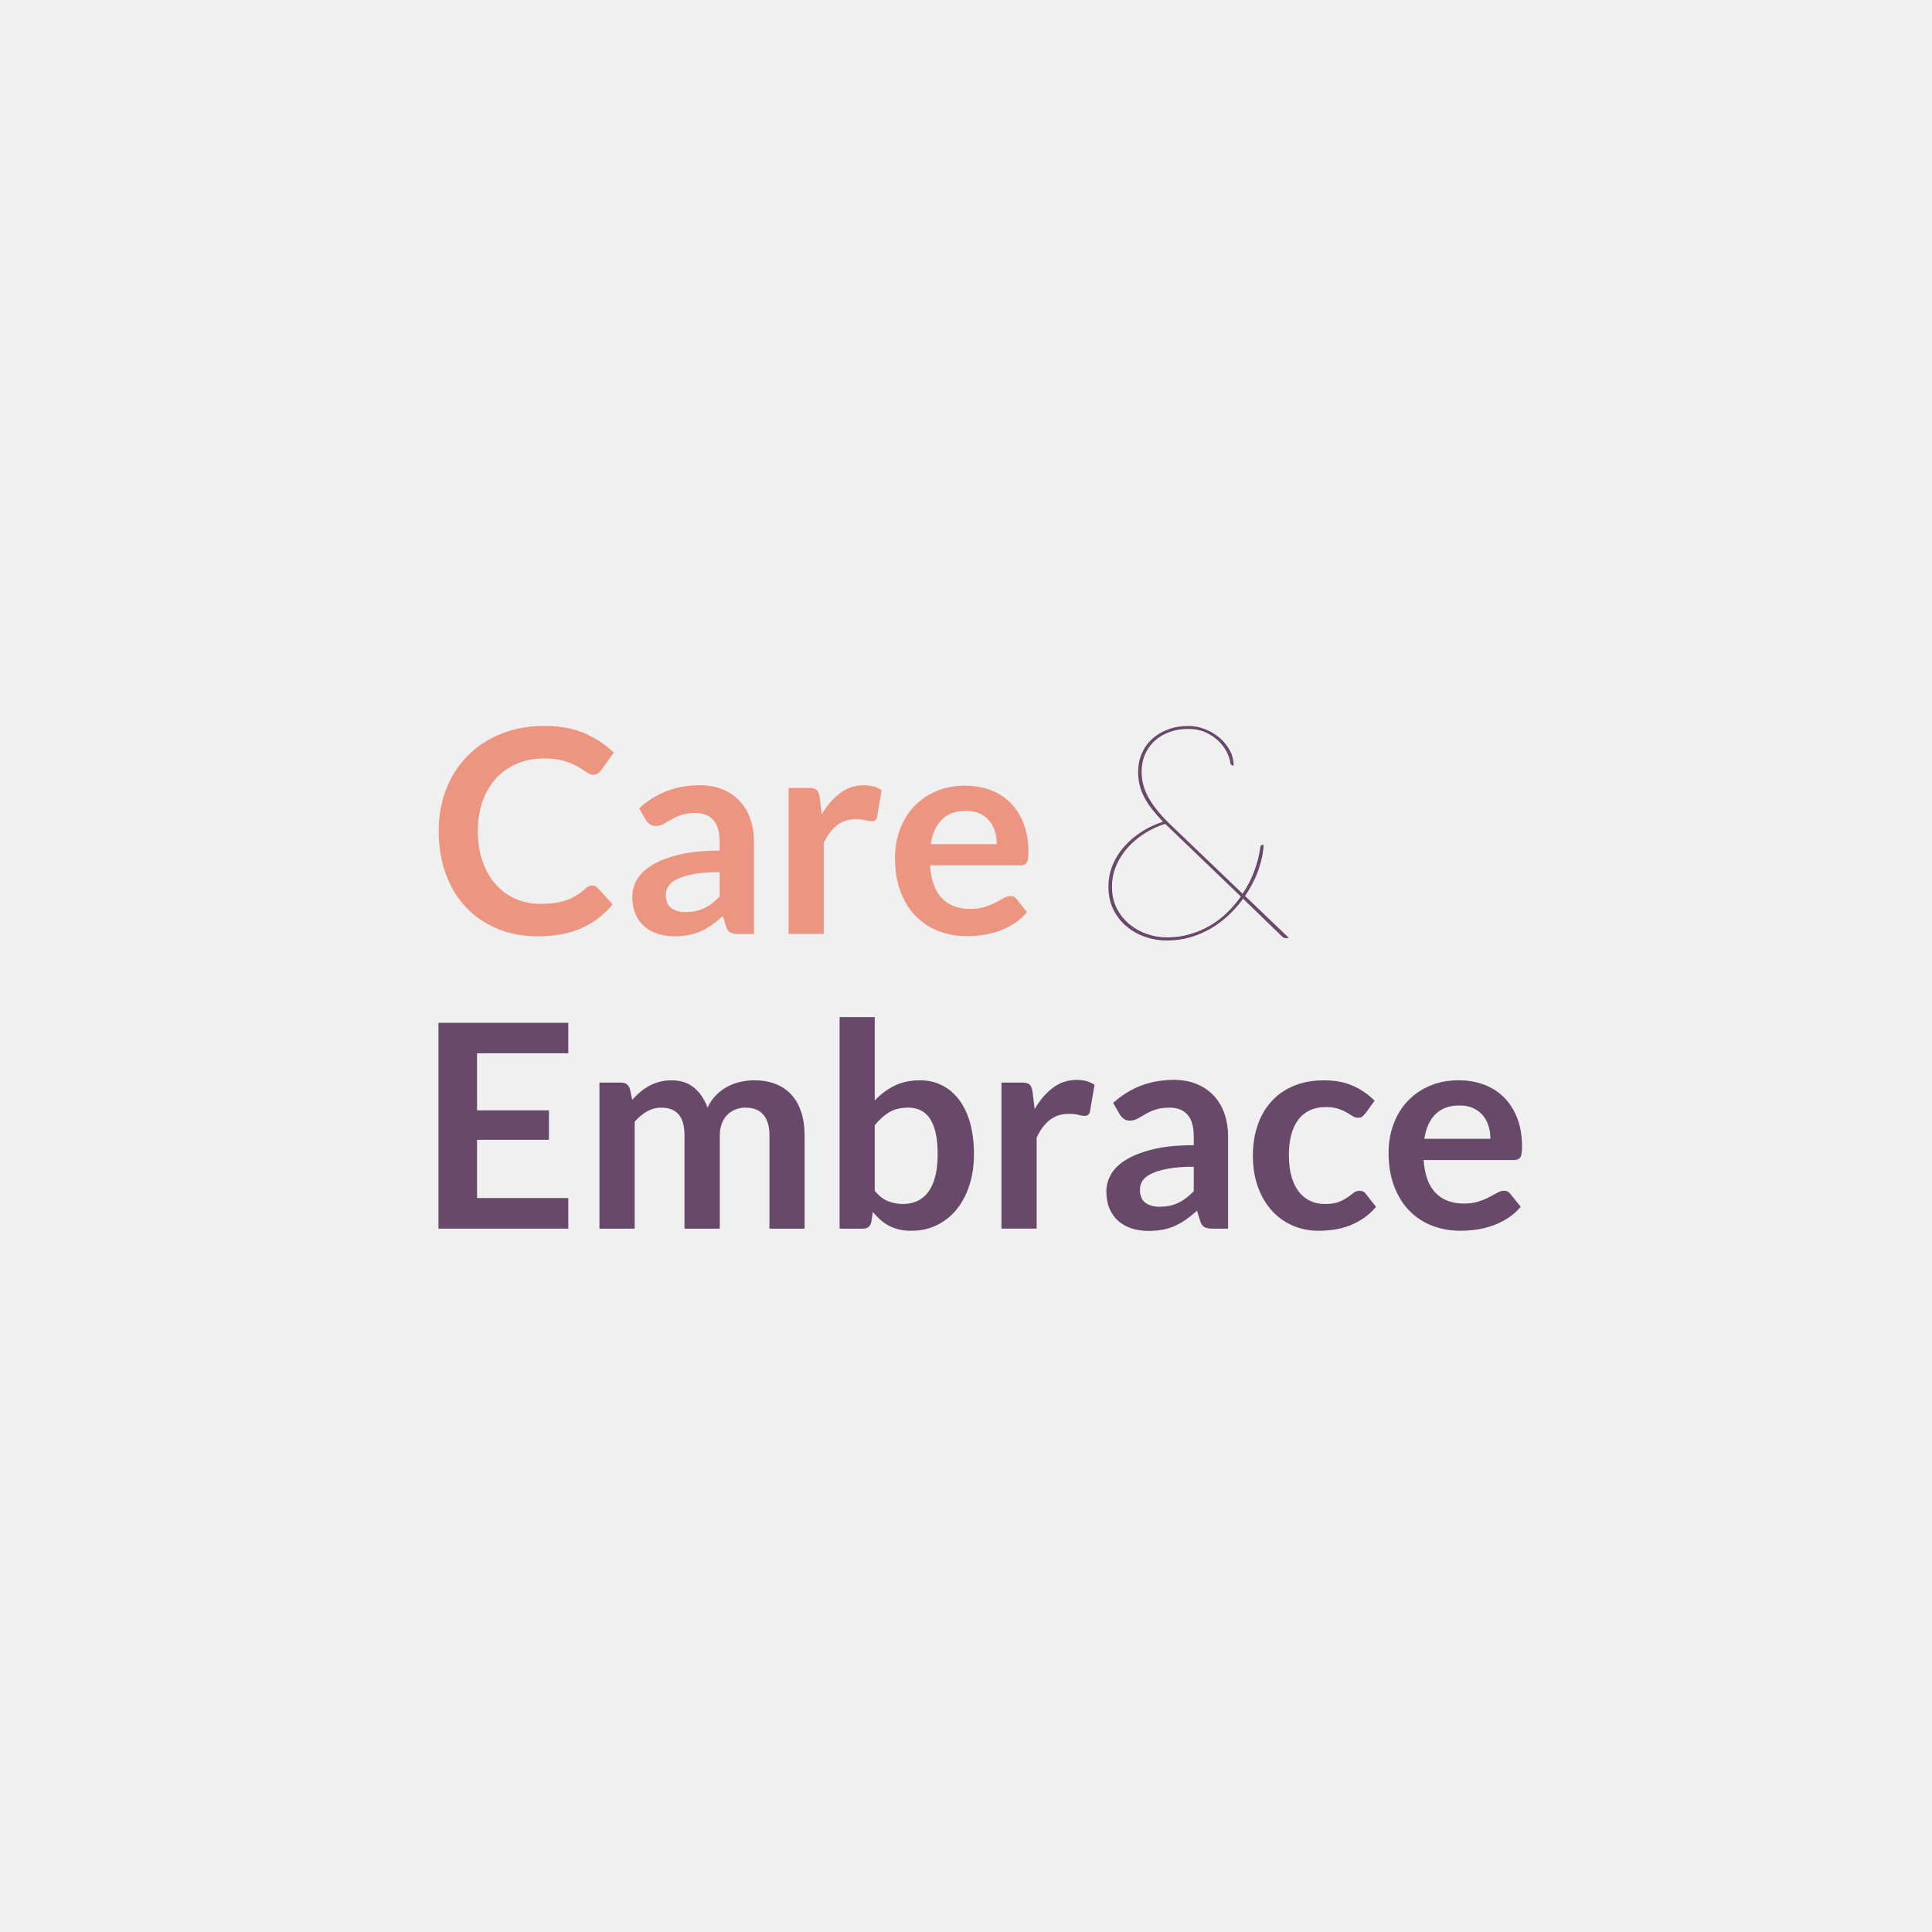
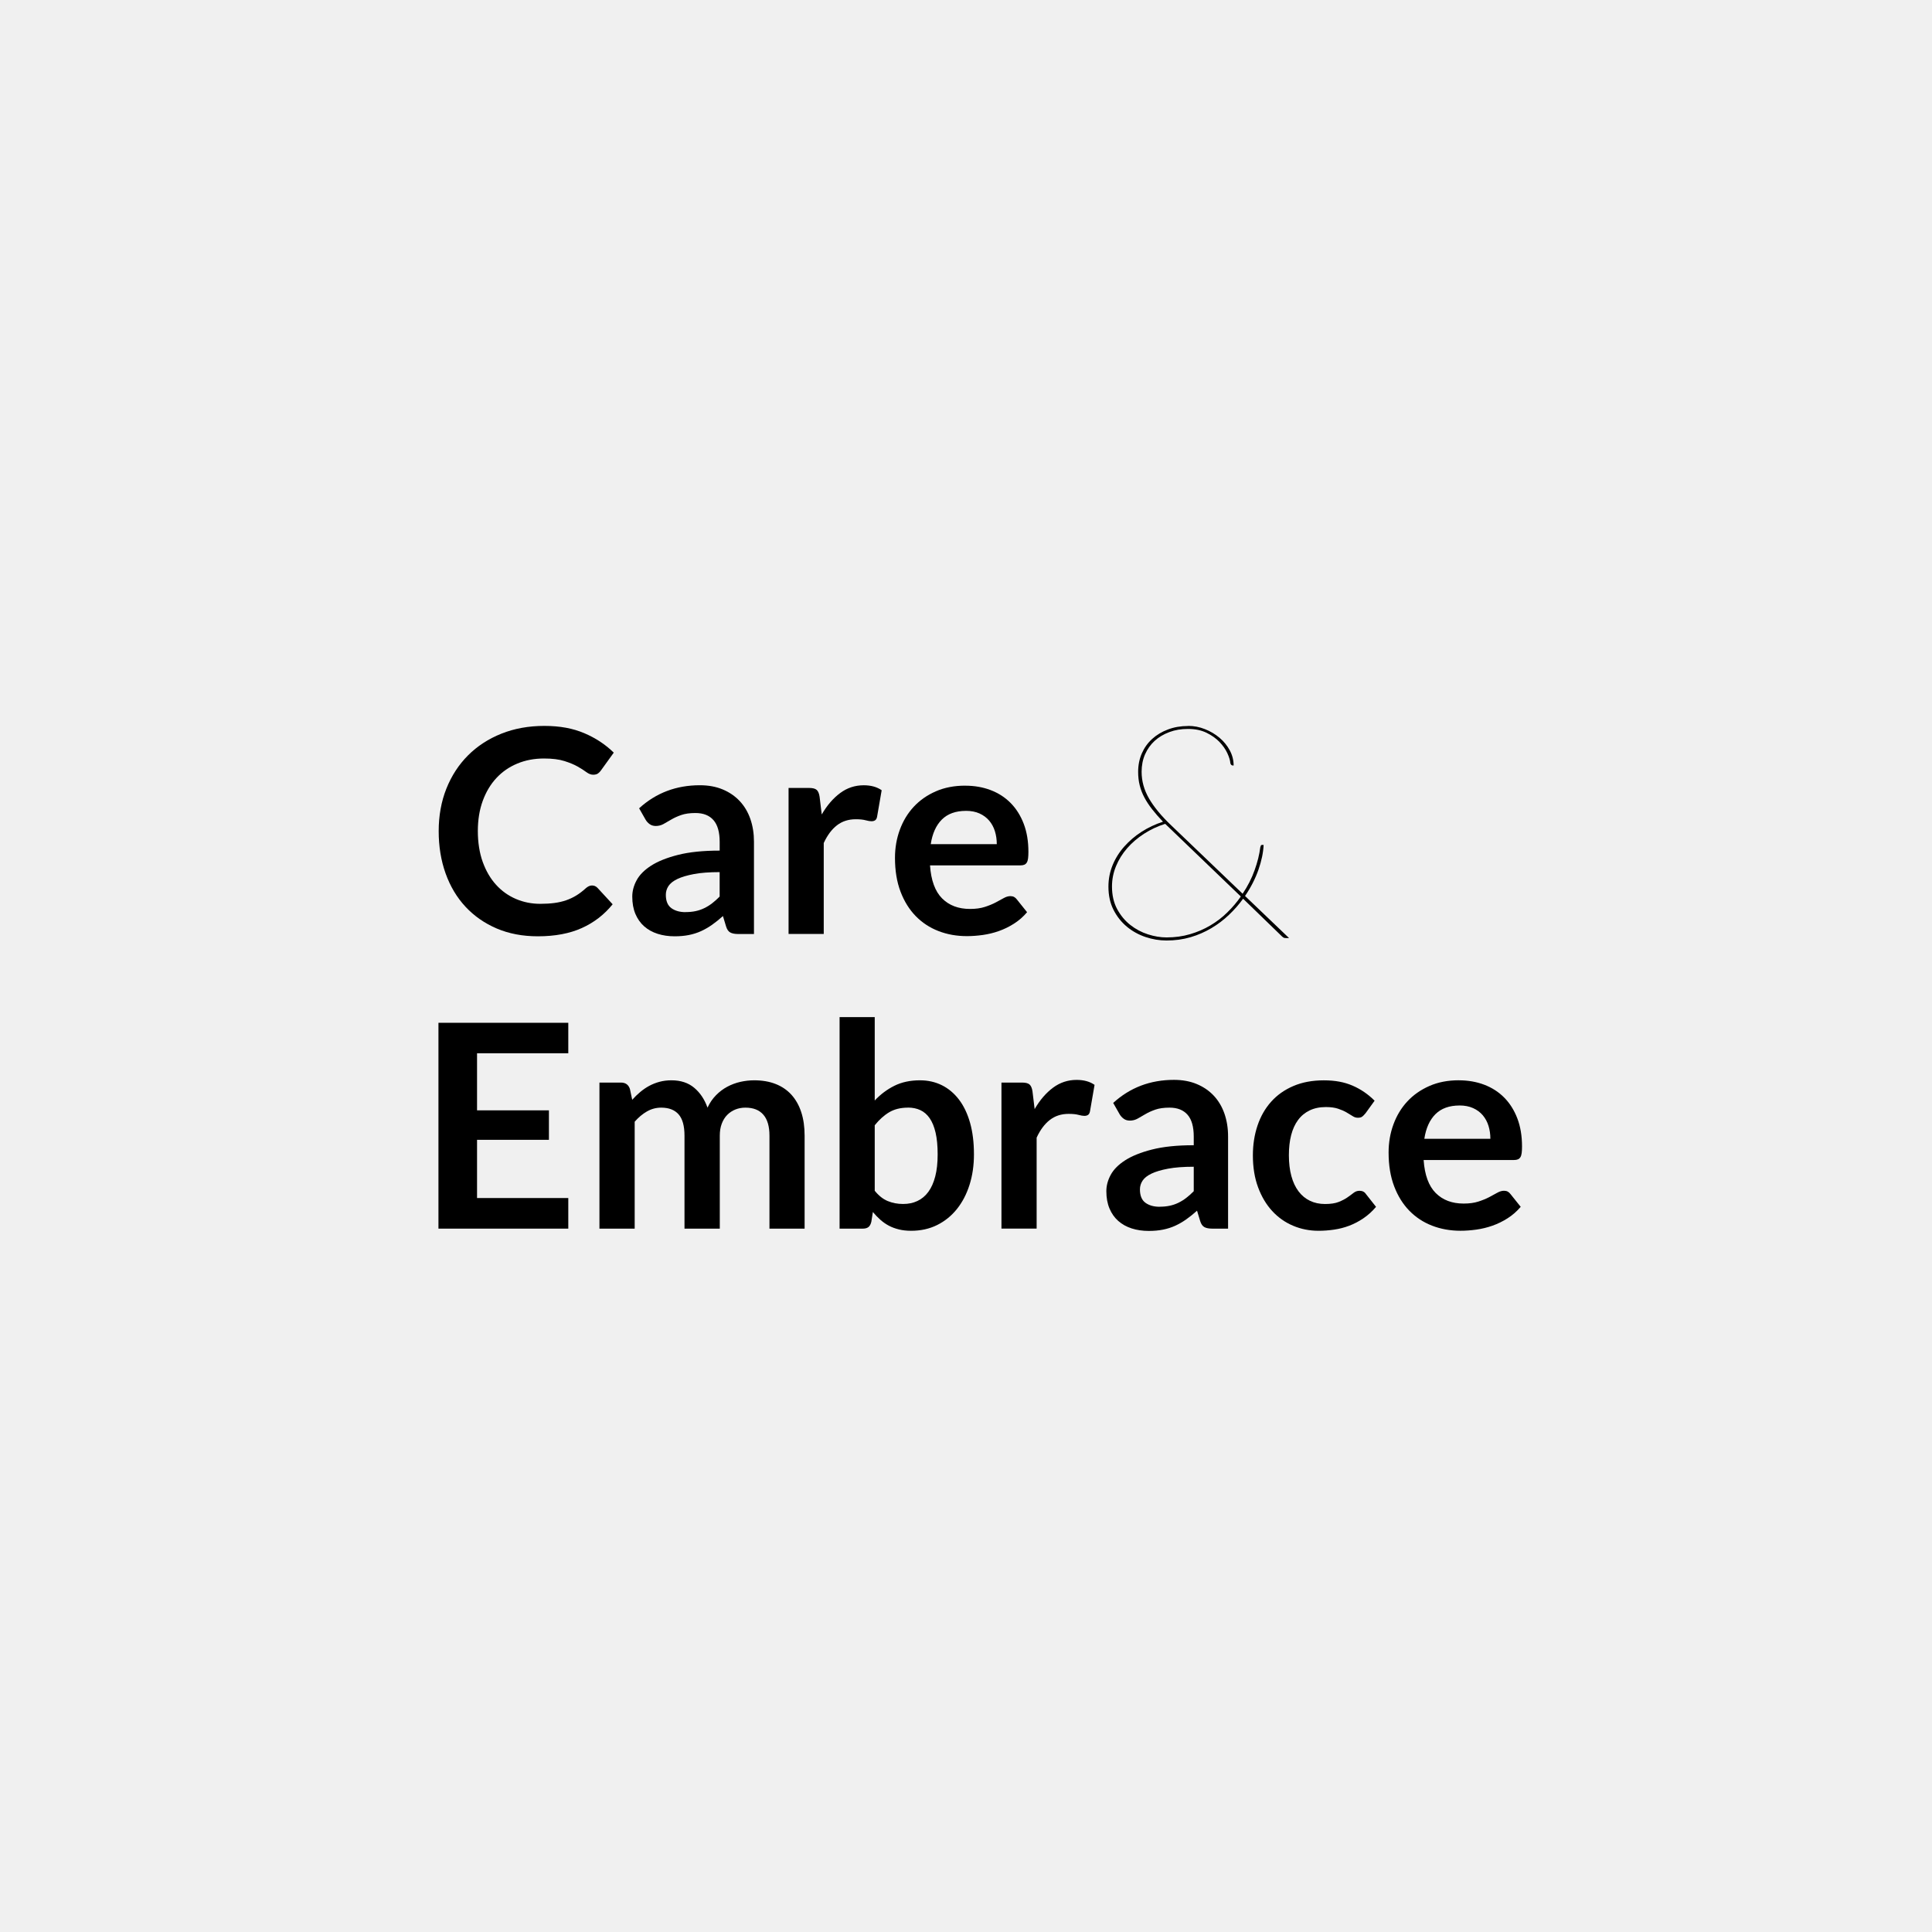
<svg xmlns="http://www.w3.org/2000/svg" id="Layer_1" data-name="Layer 1" viewBox="0 0 657.39 657.39">
  <defs>
    <style>
      .cls-1 {
-         fill: #684969;
+         fill: 'white';
      }

      .cls-2 {
-         fill: #ec9682;
+         fill: 'white';
      }
    </style>
  </defs>
  <path class="cls-2" d="m201.48,301.3c.71,0,1.32.28,1.84.82l5.14,5.57c-2.84,3.52-6.34,6.22-10.49,8.09s-9.13,2.81-14.94,2.81c-5.2,0-9.87-.89-14.02-2.66-4.15-1.78-7.69-4.25-10.63-7.41s-5.19-6.94-6.76-11.33c-1.57-4.39-2.35-9.19-2.35-14.39s.87-10.08,2.62-14.46,4.2-8.15,7.36-11.31,6.95-5.63,11.36-7.39c4.41-1.76,9.27-2.64,14.6-2.64s9.74.83,13.63,2.49c3.89,1.66,7.22,3.87,10,6.61l-4.36,6.05c-.26.39-.59.73-.99,1.02s-.96.44-1.67.44-1.5-.29-2.28-.87c-.77-.58-1.76-1.21-2.95-1.89s-2.7-1.31-4.53-1.89c-1.82-.58-4.14-.87-6.95-.87-3.29,0-6.32.57-9.08,1.72s-5.13,2.78-7.12,4.92-3.53,4.72-4.65,7.77c-1.11,3.05-1.67,6.48-1.67,10.29s.56,7.44,1.67,10.51,2.62,5.65,4.53,7.75c1.9,2.1,4.15,3.71,6.73,4.82,2.58,1.11,5.36,1.67,8.33,1.67,1.78,0,3.38-.1,4.82-.29,1.44-.19,2.76-.5,3.97-.92,1.21-.42,2.36-.96,3.44-1.62,1.08-.66,2.16-1.48,3.22-2.45.32-.29.66-.53,1.02-.7.35-.18.74-.27,1.16-.27Z" />
  <path class="cls-2" d="m256.55,317.81h-5.38c-1.13,0-2.02-.17-2.66-.51-.65-.34-1.13-1.02-1.45-2.06l-1.07-3.54c-1.26,1.13-2.49,2.12-3.71,2.98-1.21.85-2.46,1.57-3.75,2.16-1.29.58-2.66,1.02-4.12,1.31s-3.07.44-4.84.44c-2.1,0-4.04-.28-5.81-.85-1.78-.57-3.3-1.42-4.58-2.55s-2.27-2.54-2.98-4.23c-.71-1.69-1.06-3.65-1.06-5.88,0-1.88.49-3.73,1.48-5.56.99-1.83,2.62-3.48,4.92-4.96s5.34-2.7,9.15-3.67c3.81-.97,8.54-1.46,14.19-1.46v-2.93c0-3.35-.7-5.83-2.11-7.44-1.4-1.61-3.45-2.42-6.13-2.42-1.94,0-3.55.23-4.84.68-1.29.45-2.41.96-3.37,1.53s-1.83,1.07-2.64,1.52c-.81.45-1.7.68-2.66.68-.81,0-1.5-.21-2.08-.63-.58-.42-1.05-.94-1.4-1.55l-2.18-3.83c5.72-5.23,12.61-7.85,20.68-7.85,2.9,0,5.5.48,7.77,1.43s4.21,2.28,5.79,3.97c1.58,1.69,2.79,3.72,3.61,6.08.82,2.36,1.23,4.94,1.23,7.75v31.39Zm-23.25-7.46c1.23,0,2.36-.11,3.39-.33,1.03-.22,2.01-.55,2.93-1,.92-.44,1.81-.99,2.66-1.64.85-.65,1.72-1.42,2.59-2.31v-8.32c-3.49,0-6.4.22-8.74.66-2.34.44-4.22,1-5.64,1.68-1.42.68-2.43,1.48-3.03,2.39-.6.91-.9,1.9-.9,2.98,0,2.11.62,3.63,1.87,4.54s2.86,1.37,4.87,1.37Z" />
  <path class="cls-2" d="m268.32,317.81v-49.7h7.02c1.23,0,2.08.23,2.57.68.49.45.81,1.23.97,2.33l.73,6.01c1.78-3.07,3.86-5.49,6.25-7.27,2.39-1.78,5.07-2.66,8.04-2.66,2.45,0,4.49.56,6.1,1.69l-1.55,8.96c-.1.58-.31.99-.63,1.23-.32.24-.76.36-1.31.36-.48,0-1.15-.11-1.99-.34-.84-.23-1.96-.34-3.34-.34-2.49,0-4.62.69-6.39,2.06-1.78,1.37-3.28,3.38-4.5,6.03v30.95h-11.96Z" />
  <path class="cls-2" d="m328.43,267.34c3.13,0,6.01.5,8.64,1.5,2.63,1,4.9,2.46,6.8,4.38,1.9,1.92,3.39,4.28,4.46,7.07,1.07,2.79,1.6,5.98,1.6,9.57,0,.9-.04,1.65-.12,2.25s-.23,1.07-.44,1.4c-.21.34-.49.58-.85.73-.36.15-.81.22-1.36.22h-30.71c.35,5.1,1.73,8.85,4.12,11.24s5.55,3.58,9.49,3.58c1.94,0,3.61-.23,5.01-.68,1.4-.45,2.63-.95,3.68-1.5s1.97-1.05,2.76-1.5c.79-.45,1.56-.68,2.3-.68.49,0,.91.1,1.26.29s.66.47.92.82l3.49,4.36c-1.32,1.55-2.81,2.85-4.46,3.9-1.65,1.05-3.37,1.89-5.16,2.52-1.79.63-3.62,1.07-5.47,1.33s-3.66.39-5.4.39c-3.46,0-6.67-.57-9.64-1.72-2.97-1.14-5.55-2.84-7.75-5.08-2.2-2.25-3.92-5.02-5.18-8.33-1.26-3.31-1.89-7.14-1.89-11.5,0-3.39.55-6.58,1.65-9.57,1.1-2.99,2.67-5.59,4.72-7.8,2.05-2.21,4.55-3.96,7.51-5.26s6.29-1.94,10-1.94Zm.24,8.57c-3.49,0-6.22.99-8.19,2.95-1.97,1.97-3.23,4.76-3.78,8.38h22.47c0-1.55-.21-3.01-.63-4.38-.42-1.37-1.07-2.57-1.94-3.61-.87-1.03-1.97-1.85-3.29-2.45s-2.87-.9-4.65-.9Z" />
  <path class="cls-1" d="m193.37,348.02v10.37h-31.05v19.42h24.46v10.03h-24.46v19.81h31.05v10.41h-44.18v-70.04h44.18Z" />
  <path class="cls-1" d="m203.97,418.06v-49.7h7.32c1.55,0,2.57.73,3.05,2.18l.78,3.68c.87-.97,1.78-1.86,2.74-2.66s1.97-1.5,3.05-2.08c1.08-.58,2.24-1.04,3.49-1.38,1.24-.34,2.61-.51,4.09-.51,3.13,0,5.71.85,7.72,2.54,2.02,1.69,3.53,3.95,4.53,6.76.77-1.65,1.74-3.06,2.91-4.24,1.16-1.18,2.44-2.14,3.83-2.88,1.39-.74,2.86-1.29,4.43-1.65,1.57-.35,3.14-.53,4.72-.53,2.75,0,5.18.42,7.31,1.26,2.13.84,3.92,2.07,5.38,3.68,1.45,1.62,2.56,3.58,3.32,5.91.76,2.33,1.14,4.99,1.14,7.99v31.63h-11.96v-31.63c0-3.16-.69-5.55-2.08-7.14-1.39-1.6-3.42-2.4-6.1-2.4-1.23,0-2.37.21-3.41.63-1.05.42-1.97,1.03-2.76,1.82-.79.79-1.41,1.78-1.87,2.98s-.68,2.57-.68,4.12v31.63h-12.01v-31.63c0-3.33-.67-5.75-2.01-7.27-1.34-1.52-3.32-2.28-5.93-2.28-1.71,0-3.32.43-4.82,1.28-1.5.86-2.9,2.03-4.19,3.51v36.38h-11.96Z" />
  <path class="cls-1" d="m285.68,418.06v-71.98h11.96v28.38c1.97-2.1,4.2-3.77,6.69-5.01s5.39-1.86,8.72-1.86c2.71,0,5.19.56,7.43,1.67,2.24,1.11,4.18,2.74,5.81,4.87,1.63,2.13,2.89,4.76,3.78,7.89.89,3.13,1.33,6.73,1.33,10.8,0,3.71-.5,7.15-1.5,10.32-1,3.17-2.43,5.91-4.29,8.24-1.86,2.32-4.1,4.14-6.73,5.45-2.63,1.31-5.58,1.96-8.84,1.96-1.52,0-2.91-.15-4.17-.46s-2.41-.73-3.44-1.28c-1.03-.55-1.99-1.22-2.88-2.01-.89-.79-1.74-1.67-2.54-2.64l-.53,3.34c-.2.84-.53,1.44-.99,1.79-.47.36-1.11.53-1.91.53h-7.9Zm23.25-41.17c-2.49,0-4.61.53-6.37,1.57-1.76,1.05-3.4,2.53-4.92,4.43v22.28c1.36,1.68,2.83,2.85,4.43,3.51,1.6.66,3.33.99,5.21.99s3.44-.34,4.89-1.02c1.45-.68,2.69-1.71,3.71-3.1,1.02-1.39,1.8-3.14,2.35-5.26.55-2.11.82-4.61.82-7.48s-.23-5.37-.7-7.39c-.47-2.02-1.14-3.66-2.01-4.92-.87-1.26-1.93-2.18-3.17-2.76s-2.66-.87-4.24-.87Z" />
  <path class="cls-1" d="m340.76,418.06v-49.7h7.02c1.23,0,2.08.23,2.57.68.48.45.81,1.23.97,2.33l.73,6.01c1.78-3.07,3.86-5.49,6.25-7.27,2.39-1.78,5.07-2.66,8.04-2.66,2.45,0,4.49.56,6.1,1.69l-1.55,8.96c-.1.58-.31.99-.63,1.23-.32.24-.76.36-1.31.36-.48,0-1.15-.11-1.99-.34-.84-.23-1.95-.34-3.34-.34-2.49,0-4.62.69-6.39,2.06-1.78,1.37-3.28,3.38-4.5,6.03v30.95h-11.96Z" />
  <path class="cls-1" d="m417.87,418.06h-5.38c-1.13,0-2.02-.17-2.66-.51s-1.13-1.02-1.45-2.06l-1.07-3.54c-1.26,1.13-2.49,2.12-3.71,2.98-1.21.85-2.46,1.57-3.75,2.16-1.29.58-2.66,1.02-4.12,1.31-1.45.29-3.07.44-4.84.44-2.1,0-4.04-.28-5.81-.85-1.78-.57-3.3-1.42-4.58-2.55s-2.27-2.54-2.98-4.23c-.71-1.69-1.07-3.65-1.07-5.88,0-1.88.49-3.73,1.48-5.56s2.62-3.48,4.92-4.96c2.29-1.47,5.34-2.7,9.15-3.67s8.54-1.46,14.19-1.46v-2.93c0-3.35-.7-5.83-2.11-7.44-1.41-1.61-3.45-2.42-6.13-2.42-1.94,0-3.55.23-4.84.68-1.29.45-2.42.96-3.37,1.53s-1.83,1.07-2.64,1.52c-.81.45-1.69.68-2.66.68-.81,0-1.5-.21-2.08-.63-.58-.42-1.05-.94-1.4-1.55l-2.18-3.83c5.72-5.23,12.61-7.85,20.68-7.85,2.91,0,5.5.48,7.77,1.43s4.21,2.28,5.79,3.97c1.58,1.69,2.78,3.72,3.61,6.08.82,2.36,1.24,4.94,1.24,7.75v31.39Zm-23.25-7.46c1.23,0,2.36-.11,3.39-.33,1.03-.22,2.01-.55,2.93-1,.92-.44,1.81-.99,2.66-1.64.86-.65,1.72-1.42,2.59-2.31v-8.32c-3.49,0-6.4.22-8.74.66-2.34.44-4.22,1-5.64,1.68-1.42.68-2.43,1.48-3.03,2.39-.6.91-.9,1.9-.9,2.98,0,2.11.62,3.63,1.86,4.54s2.87,1.37,4.87,1.37Z" />
  <path class="cls-1" d="m464.56,378.88c-.36.45-.7.81-1.04,1.06-.34.26-.83.39-1.48.39s-1.21-.18-1.79-.56c-.58-.37-1.28-.79-2.08-1.26s-1.77-.89-2.88-1.26c-1.11-.37-2.5-.56-4.14-.56-2.1,0-3.94.38-5.52,1.14s-2.9,1.85-3.95,3.27-1.83,3.14-2.35,5.16c-.52,2.02-.77,4.3-.77,6.85s.28,5.01.85,7.07c.56,2.07,1.38,3.8,2.45,5.21s2.36,2.47,3.88,3.2c1.52.73,3.23,1.09,5.13,1.09s3.45-.23,4.63-.7c1.18-.47,2.17-.98,2.98-1.55.81-.56,1.51-1.08,2.11-1.55.6-.47,1.27-.7,2.01-.7.97,0,1.7.37,2.18,1.11l3.44,4.36c-1.32,1.55-2.76,2.85-4.31,3.9-1.55,1.05-3.16,1.89-4.82,2.52-1.66.63-3.38,1.07-5.16,1.33-1.78.26-3.54.39-5.28.39-3.07,0-5.96-.57-8.67-1.72-2.71-1.14-5.08-2.82-7.1-5.01-2.02-2.2-3.62-4.88-4.8-8.06s-1.77-6.8-1.77-10.87c0-3.65.53-7.03,1.58-10.15,1.05-3.12,2.59-5.81,4.62-8.09,2.04-2.28,4.55-4.06,7.56-5.35,3-1.29,6.46-1.94,10.37-1.94s6.97.6,9.76,1.79c2.79,1.2,5.3,2.91,7.53,5.14l-3.15,4.36Z" />
  <path class="cls-1" d="m496.38,367.59c3.13,0,6.01.5,8.65,1.5,2.63,1,4.9,2.46,6.8,4.38,1.9,1.92,3.39,4.28,4.46,7.07,1.07,2.79,1.6,5.98,1.6,9.57,0,.9-.04,1.65-.12,2.25-.08.6-.23,1.07-.44,1.4s-.49.58-.85.73c-.35.15-.81.22-1.36.22h-30.71c.35,5.1,1.73,8.85,4.12,11.24,2.39,2.39,5.55,3.58,9.49,3.58,1.94,0,3.61-.23,5.01-.68,1.4-.45,2.63-.95,3.68-1.5,1.05-.55,1.97-1.05,2.76-1.5.79-.45,1.56-.68,2.3-.68.48,0,.9.1,1.26.29.35.19.66.47.92.82l3.49,4.36c-1.32,1.55-2.81,2.85-4.46,3.9-1.65,1.05-3.37,1.89-5.16,2.52-1.79.63-3.62,1.07-5.47,1.33-1.86.26-3.66.39-5.4.39-3.45,0-6.67-.57-9.64-1.72-2.97-1.14-5.55-2.84-7.75-5.08-2.2-2.25-3.92-5.02-5.18-8.33s-1.89-7.14-1.89-11.5c0-3.39.55-6.58,1.65-9.57,1.1-2.99,2.67-5.59,4.72-7.8,2.05-2.21,4.55-3.96,7.51-5.26s6.29-1.94,10-1.94Zm.24,8.57c-3.49,0-6.22.99-8.19,2.95-1.97,1.97-3.23,4.76-3.78,8.38h22.47c0-1.55-.21-3.01-.63-4.38-.42-1.37-1.07-2.57-1.94-3.61-.87-1.03-1.97-1.85-3.3-2.45s-2.87-.9-4.65-.9Z" />
  <path class="cls-1" d="m404.27,247c1.97,0,3.88.36,5.73,1.1,1.86.73,3.5,1.71,4.95,2.93,1.44,1.22,2.61,2.65,3.49,4.28.88,1.63,1.32,3.35,1.32,5.15h-.31c-.17,0-.33-.06-.48-.18s-.26-.33-.33-.63c-.06-.92-.41-2.04-1.02-3.37-.61-1.32-1.5-2.6-2.67-3.82-1.18-1.22-2.65-2.27-4.44-3.14-1.78-.86-3.86-1.29-6.25-1.29s-4.44.35-6.37,1.07-3.6,1.71-5,2.98c-1.39,1.28-2.48,2.81-3.27,4.59-.78,1.78-1.17,3.77-1.17,5.94,0,3.17.84,6.2,2.53,9.11s4.2,5.96,7.57,9.15l24.27,23.24c1.73-2.58,3.1-5.25,4.07-8,.99-2.75,1.64-5.36,1.94-7.8.07-.27.14-.48.21-.62.06-.14.24-.2.51-.2h.41c-.1,2.54-.68,5.34-1.73,8.38-1.06,3.04-2.58,6.05-4.59,9l14.99,14.33h-.81c-.31,0-.56-.02-.77-.05-.2-.03-.45-.18-.76-.45l-13.31-12.9c-1.39,1.94-3,3.77-4.8,5.48-1.8,1.72-3.79,3.23-5.98,4.53-2.2,1.31-4.56,2.34-7.11,3.09-2.55.75-5.27,1.12-8.16,1.12-2.42,0-4.81-.4-7.16-1.19-2.36-.8-4.48-1.97-6.35-3.52-1.86-1.55-3.38-3.46-4.53-5.73-1.16-2.28-1.73-4.91-1.73-7.9,0-2.55.47-4.98,1.42-7.3.95-2.31,2.27-4.42,3.96-6.32s3.64-3.58,5.88-5.02c2.24-1.44,4.68-2.59,7.3-3.44-1.39-1.46-2.62-2.86-3.67-4.21-1.05-1.34-1.94-2.68-2.65-4.03-.72-1.34-1.25-2.72-1.6-4.15-.36-1.42-.53-2.95-.53-4.59,0-2.27.42-4.36,1.25-6.26s2-3.55,3.51-4.92,3.3-2.45,5.39-3.23c2.07-.79,4.36-1.18,6.88-1.18Zm-25.9,54.65c0,2.95.59,5.52,1.76,7.69,1.18,2.17,2.67,3.97,4.49,5.4s3.82,2.49,6.01,3.19,4.29,1.04,6.3,1.04c2.85,0,5.52-.36,8-1.1,2.48-.72,4.79-1.72,6.91-2.98,2.13-1.26,4.06-2.73,5.78-4.44,1.74-1.7,3.27-3.5,4.59-5.4l-25.74-24.73c-2.58.82-4.98,1.94-7.19,3.37s-4.12,3.07-5.74,4.92c-1.61,1.85-2.88,3.88-3.79,6.09-.92,2.21-1.38,4.52-1.38,6.93Z" />
</svg>
